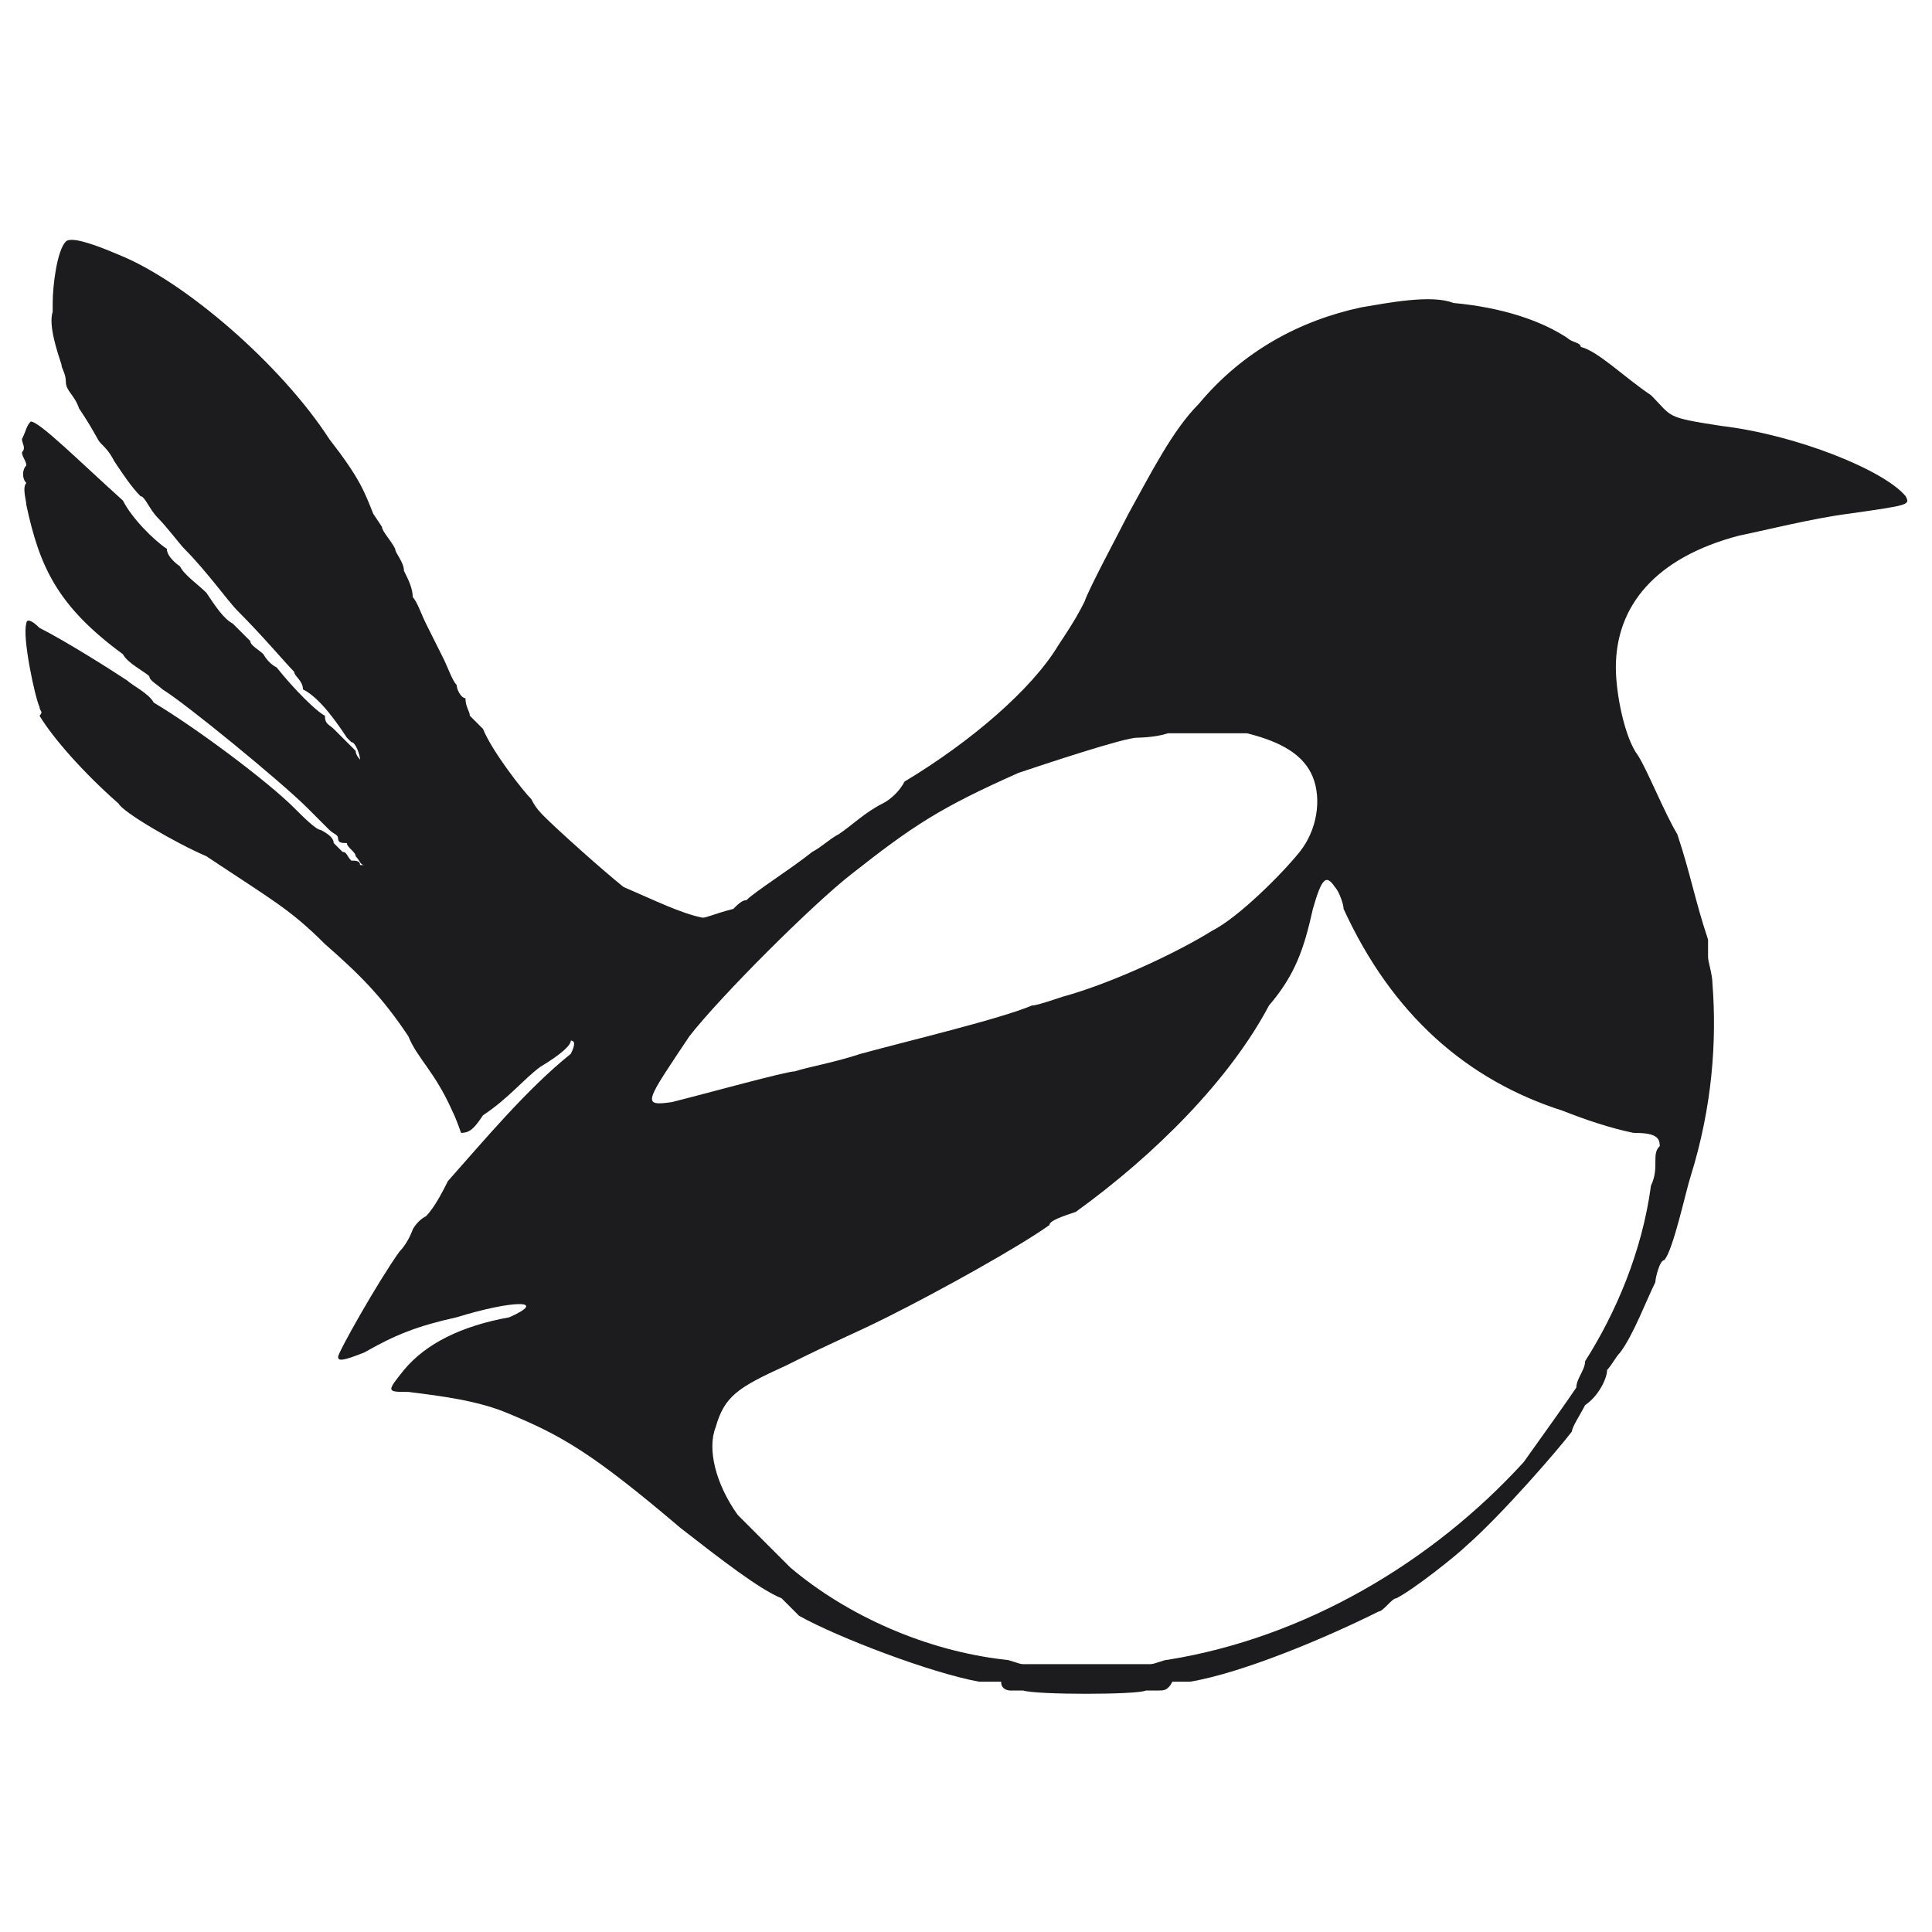
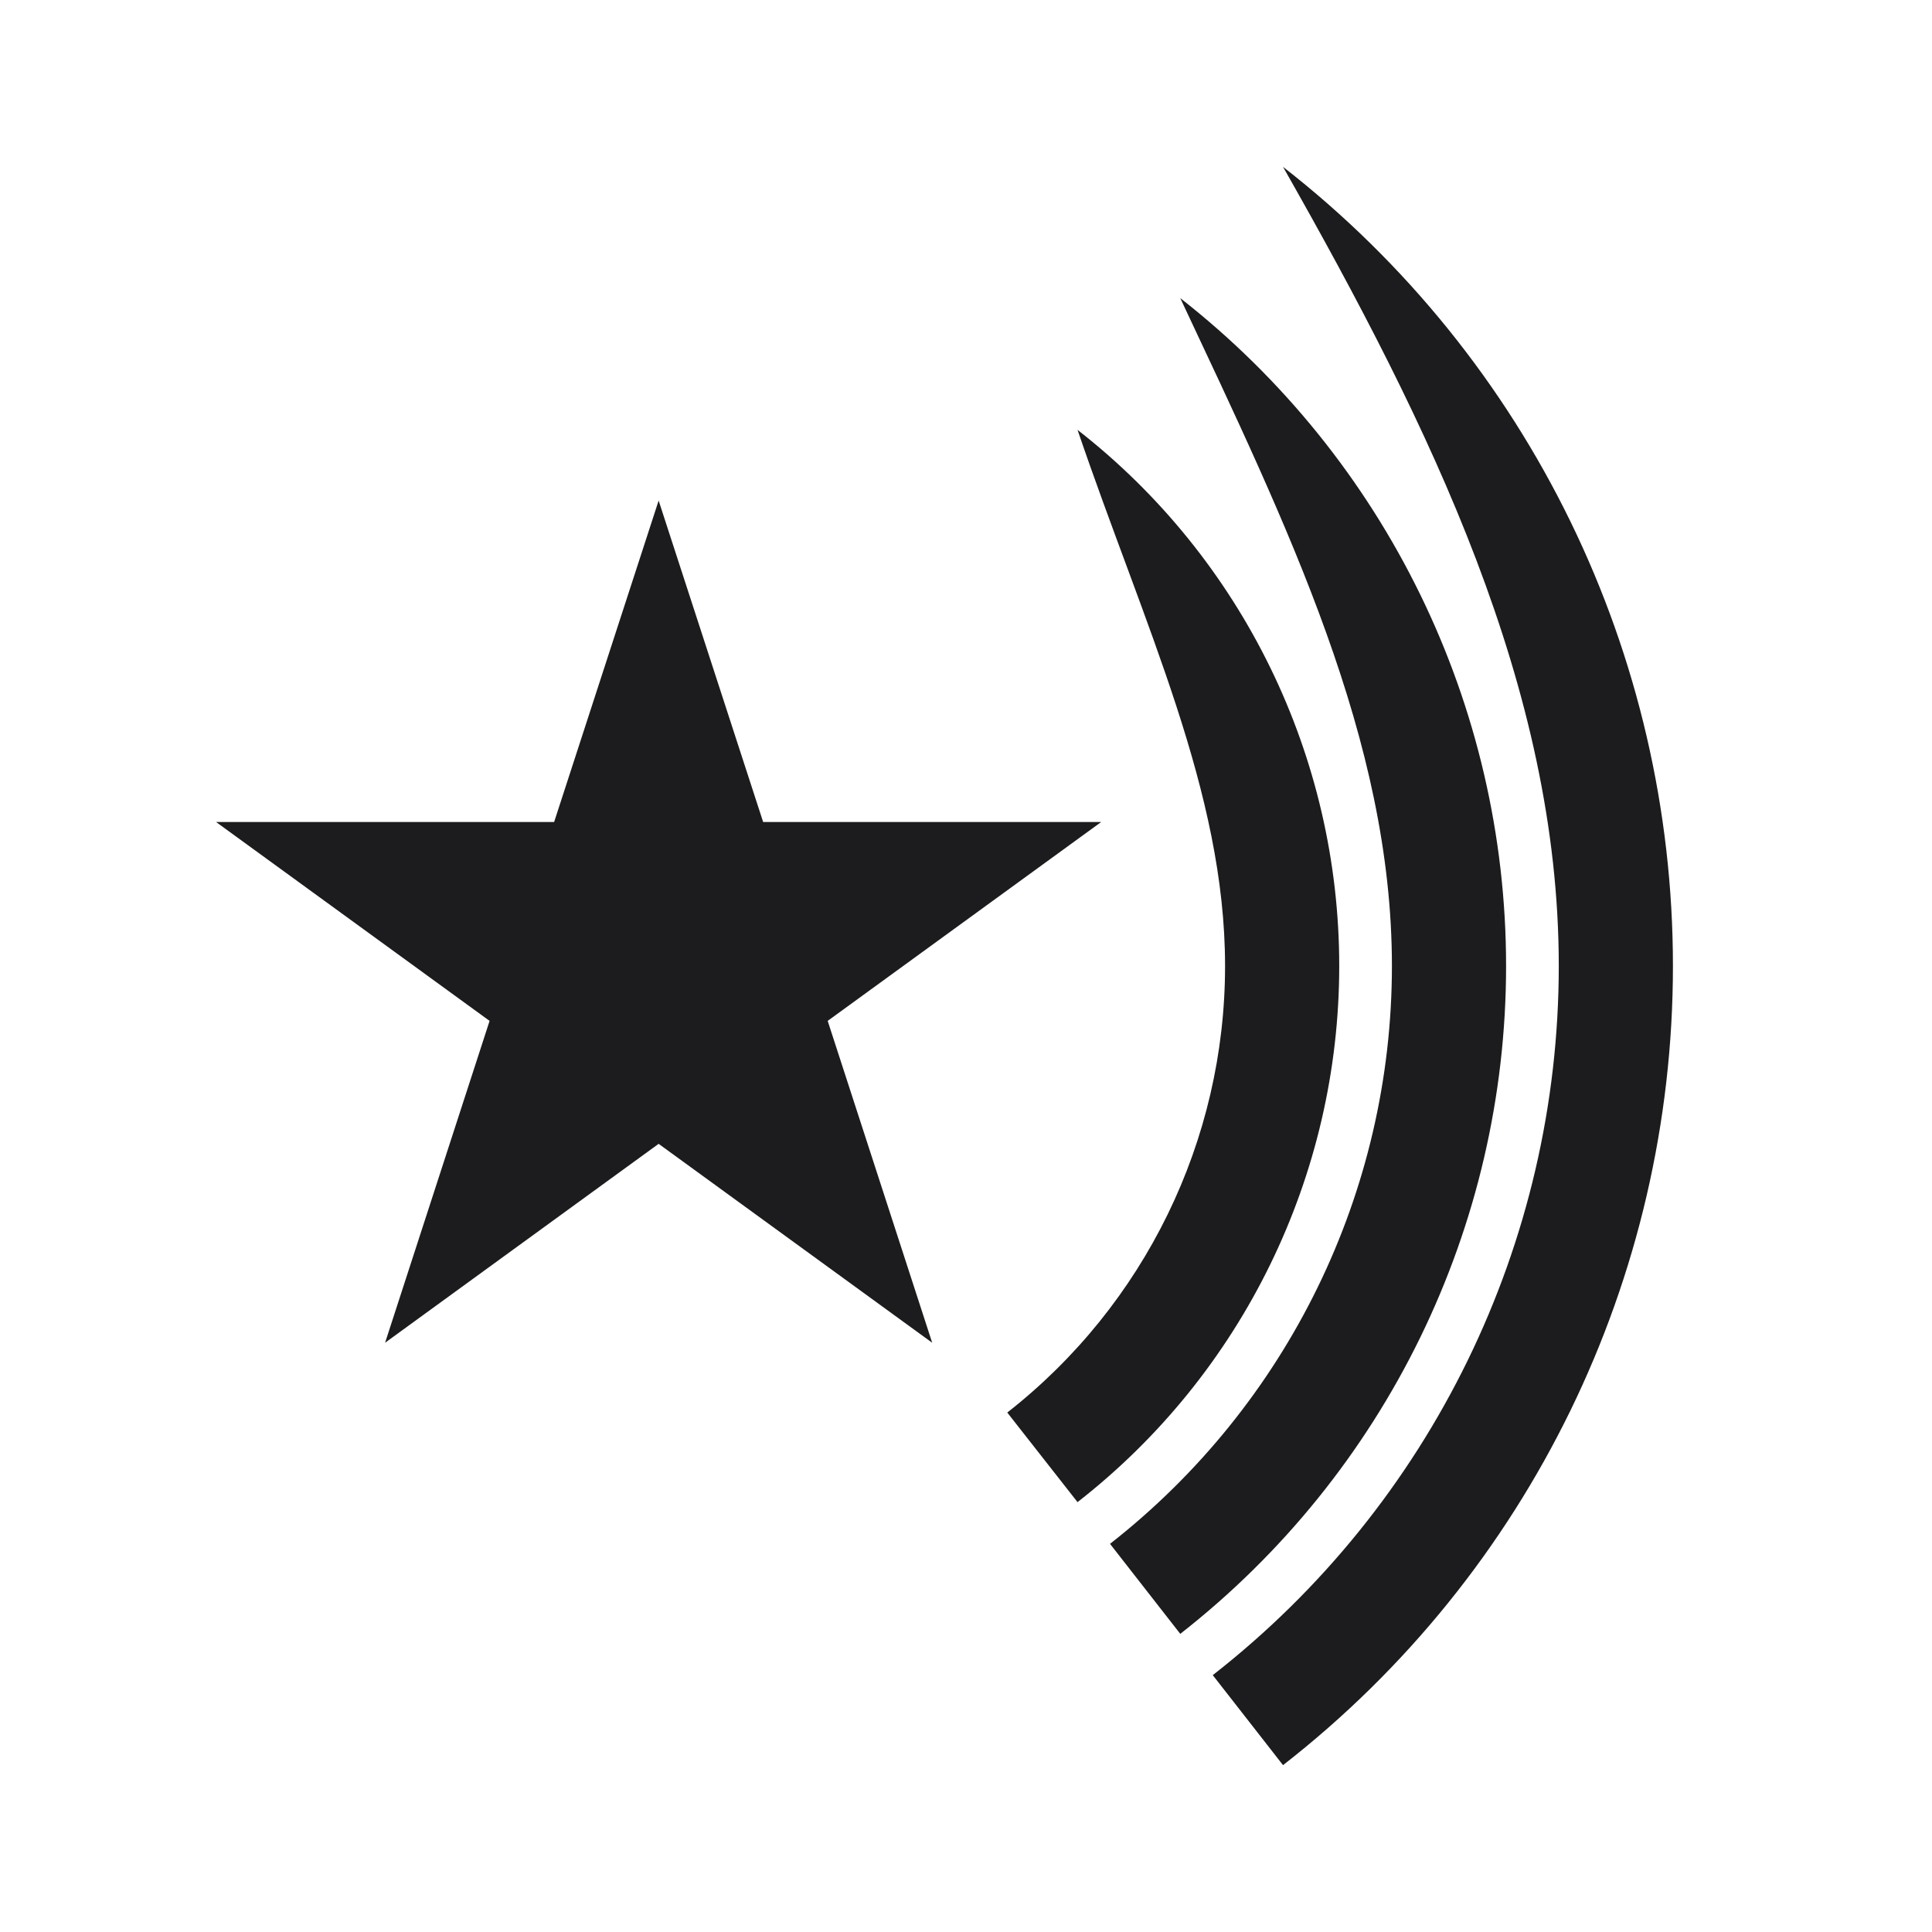
<svg xmlns="http://www.w3.org/2000/svg" viewBox="0 0 44 44">
  <style>path{fill:#1c1c1e}@media (prefers-color-scheme:dark){path{fill:#f2f2f2}}</style>
-   <path fill-rule="evenodd" d="M1.5 5.5C1.3 5.7 1.2 6.5 1.2 6.9C1.2 6.9 1.2 7 1.2 7.1C1.1 7.4 1.3 8 1.4 8.3C1.4 8.4 1.5 8.5 1.5 8.7C1.5 8.9 1.7 9 1.8 9.3C2.2 9.9 2.2 10 2.3 10.1C2.4 10.2 2.5 10.3 2.6 10.5C2.8 10.8 3 11.1 3.2 11.3C3.3 11.3 3.4 11.6 3.6 11.8C3.8 12 4.1 12.4 4.2 12.5C4.7 13 5.2 13.7 5.4 13.9C6 14.5 6.5 15.1 6.7 15.3C6.7 15.4 6.9 15.5 6.9 15.7C7.3 15.9 7.7 16.5 7.9 16.8C7.9 16.8 8 16.9 8 16.9C8.1 16.9 8.2 17.2 8.2 17.3C8.2 17.3 8.1 17.2 8.1 17.1C7.9 16.9 7.9 16.9 7.6 16.6C7.5 16.5 7.4 16.5 7.4 16.3C7.2 16.2 6.7 15.7 6.3 15.2C6.1 15.1 6 14.9 6 14.9C5.9 14.8 5.7 14.7 5.7 14.6C5.6 14.5 5.4 14.3 5.3 14.2C5.1 14.1 4.9 13.8 4.7 13.5C4.5 13.3 4.2 13.1 4.1 12.9C4.1 12.9 3.8 12.7 3.8 12.5C3.5 12.3 3 11.8 2.8 11.4C1.8 10.5 0.9 9.6 0.7 9.6C0.6 9.7 0.6 9.8 0.5 10C0.5 10.1 0.6 10.2 0.5 10.3C0.5 10.4 0.6 10.5 0.6 10.6C0.5 10.7 0.5 10.9 0.6 11C0.5 11.1 0.6 11.4 0.6 11.5C0.9 12.9 1.3 13.8 2.8 14.9C2.9 15.1 3.3 15.3 3.4 15.4C3.4 15.5 3.6 15.6 3.7 15.7C4.2 16 6.4 17.8 7 18.4C7.4 18.8 7.4 18.8 7.5 18.9C7.6 19 7.7 19 7.7 19.1C7.7 19.2 7.8 19.2 7.9 19.2C7.9 19.3 8.1 19.4 8.1 19.5C8.2 19.6 8.2 19.7 8.3 19.7C8.3 19.7 8.3 19.7 8.2 19.7C8.2 19.6 8.1 19.6 8 19.6C7.9 19.5 7.9 19.4 7.8 19.4C7.7 19.3 7.6 19.2 7.6 19.2C7.6 19.1 7.5 19 7.3 18.9C7.2 18.9 6.9 18.6 6.7 18.4C6.1 17.8 4.5 16.6 3.5 16C3.4 15.8 3 15.6 2.9 15.5C2.6 15.3 1.5 14.6 0.9 14.3C0.7 14.1 0.6 14.1 0.6 14.2C0.5 14.5 0.8 15.9 0.9 16.1C0.9 16.2 1 16.2 0.9 16.3C1.2 16.8 1.9 17.6 2.7 18.3C2.8 18.5 4 19.2 4.7 19.5C6.2 20.5 6.6 20.7 7.4 21.5C8.2 22.2 8.7 22.7 9.3 23.6C9.5 24.1 9.9 24.4 10.3 25.3C10.4 25.5 10.5 25.8 10.5 25.8C10.7 25.8 10.8 25.7 11 25.4C11.6 25 11.9 24.6 12.3 24.3C12.8 24 13 23.8 13 23.7C13.1 23.7 13.1 23.8 13 24C12 24.8 11 26 10.2 26.9C10.1 27.1 9.9 27.5 9.7 27.7C9.5 27.8 9.4 28 9.4 28C9.4 28 9.3 28.3 9.1 28.5C8.6 29.2 7.7 30.8 7.7 30.9C7.7 31 7.8 31 8.3 30.8C9 30.4 9.5 30.2 10.4 30C11.7 29.6 12.5 29.6 11.6 30C10.5 30.2 9.7 30.6 9.2 31.2C8.8 31.7 8.8 31.7 9.3 31.7C10.1 31.8 10.9 31.9 11.6 32.2C12.8 32.7 13.5 33.1 15.5 34.8C16.4 35.5 17.3 36.2 17.8 36.4C17.9 36.5 18.1 36.7 18.2 36.8C19.1 37.3 21.2 38.1 22.3 38.3C22.4 38.3 22.7 38.3 22.8 38.3C22.8 38.5 23 38.5 23 38.5C23.1 38.5 23.2 38.5 23.3 38.5C23.6 38.6 25.9 38.6 26.1 38.5C26.2 38.5 26.3 38.5 26.4 38.5C26.5 38.5 26.6 38.5 26.7 38.3C26.7 38.3 27 38.3 27.1 38.3C28.3 38.1 30.2 37.3 31.4 36.7C31.5 36.7 31.7 36.4 31.8 36.4C32.2 36.2 33.2 35.4 33.4 35.2C34.2 34.5 35.5 33 35.8 32.6C35.8 32.5 36 32.2 36.1 32C36.4 31.8 36.6 31.4 36.6 31.2C36.7 31.1 36.8 30.9 36.9 30.8C37.2 30.4 37.5 29.6 37.7 29.2C37.7 29.1 37.8 28.7 37.9 28.7C38.1 28.5 38.4 27.1 38.5 26.8C39 25.2 39.1 23.7 39 22.4C39 22.2 38.9 21.9 38.9 21.8C38.9 21.7 38.9 21.6 38.9 21.4C38.6 20.5 38.5 19.9 38.2 19C37.9 18.5 37.5 17.5 37.3 17.2C37 16.8 36.8 15.8 36.8 15.2C36.8 13.8 37.7 12.7 39.6 12.2C40.1 12.1 41.3 11.8 42.1 11.7C43.5 11.5 43.5 11.5 43.4 11.3C42.9 10.7 40.9 9.9 39.2 9.7C37.9 9.5 38.1 9.5 37.6 9C37 8.6 36.4 8 36 7.9C36 7.8 35.8 7.8 35.7 7.7C35.1 7.3 34.2 7 33.1 6.9C32.6 6.7 31.6 6.9 31 7C29.6 7.3 28.3 8 27.3 9.2C26.7 9.8 26.2 10.8 25.7 11.7C25.5 12.1 24.8 13.4 24.7 13.7C24.6 13.9 24.5 14.1 24.1 14.7C23.5 15.7 22.1 16.9 20.6 17.8C20.5 18 20.3 18.2 20.1 18.3C19.7 18.5 19.4 18.8 19.1 19C18.9 19.1 18.7 19.3 18.5 19.4C18 19.8 17.2 20.3 17 20.5C16.9 20.5 16.8 20.6 16.7 20.7C16.3 20.8 16.1 20.9 16 20.9C15.5 20.8 14.9 20.5 14.2 20.2C13.7 19.8 12.7 18.9 12.4 18.6C12.3 18.5 12.2 18.4 12.1 18.2C11.9 18 11.2 17.1 11 16.6C10.9 16.5 10.8 16.4 10.7 16.3C10.7 16.2 10.6 16.1 10.6 15.9C10.5 15.9 10.4 15.7 10.4 15.6C10.3 15.5 10.2 15.2 10.1 15C10 14.8 9.8 14.4 9.7 14.2C9.6 14 9.5 13.7 9.4 13.6C9.4 13.4 9.3 13.2 9.2 13C9.2 12.8 9 12.6 9 12.5C8.9 12.3 8.7 12.1 8.7 12C8.7 12 8.5 11.7 8.5 11.7C8.3 11.2 8.2 10.9 7.5 10C6.4 8.3 4.2 6.4 2.7 5.8C2 5.5 1.6 5.4 1.5 5.5ZM28.4 16.7C29.2 16.9 29.7 17.2 29.9 17.7C30.1 18.2 30 18.9 29.6 19.4C29.2 19.9 28.2 20.9 27.6 21.2C26.8 21.7 25.3 22.4 24.2 22.7C23.9 22.8 23.6 22.9 23.5 22.9C22.8 23.2 20.7 23.7 19.6 24C19 24.2 18.4 24.3 18.1 24.4C17.9 24.4 16.1 24.9 15.3 25.1C14.6 25.2 14.7 25.1 15.7 23.6C16.4 22.7 18.5 20.6 19.4 19.9C20.8 18.8 21.4 18.4 23.2 17.6C23.8 17.4 25.6 16.8 25.9 16.8C25.9 16.8 26.3 16.8 26.6 16.7C26.8 16.7 28.2 16.7 28.4 16.7ZM30.4 20.2C30.5 20.3 30.6 20.6 30.6 20.7C31.7 23.1 33.4 24.6 35.6 25.3C36.1 25.5 36.7 25.7 37.2 25.8C37.7 25.8 37.8 25.9 37.8 26.1C37.7 26.2 37.7 26.3 37.7 26.5C37.7 26.6 37.7 26.8 37.6 27C37.4 28.5 36.8 29.9 36.1 31C36.1 31.2 35.9 31.4 35.9 31.6C35.7 31.9 35.2 32.6 34.7 33.3C32.6 35.6 29.7 37.3 26.6 37.8C26.5 37.8 26.3 37.9 26.2 37.9C25.8 37.9 23.7 37.9 23.3 37.9C23.2 37.9 23 37.8 22.9 37.8C21.1 37.6 19.3 36.8 18 35.7C17.7 35.4 17 34.7 16.8 34.5C16.3 33.8 16.1 33 16.3 32.5C16.5 31.8 16.8 31.6 17.9 31.1C19.1 30.5 19.4 30.4 20.2 30C21.4 29.4 23.2 28.4 23.9 27.9C23.9 27.8 24.2 27.7 24.5 27.6C26.3 26.3 28 24.6 28.9 22.9C29.5 22.2 29.7 21.6 29.9 20.7C30.1 20 30.2 19.9 30.4 20.2Z" />
+   <path fill-rule="evenodd" d="M15 11.4L17.38 18.72L25.08 18.72L18.85 23.25L21.23 30.58L15 26.05L8.77 30.58L11.15 23.25L4.92 18.72L12.62 18.72ZM24.54 34.21C28.3 31.28 30.5 26.77 30.5 22C30.5 17.23 28.3 12.72 24.54 9.79C26.07 14.28 27.9 18.03 27.9 22C27.9 25.97 26.07 29.72 22.94 32.17ZM26.88 37.21C31.56 33.55 34.3 27.94 34.3 22C34.3 16.06 31.56 10.45 26.88 6.79C29.33 12.01 31.7 16.86 31.7 22C31.7 27.14 29.33 31.99 25.28 35.16ZM29.22 40.2C34.83 35.83 38.1 29.11 38.1 22C38.1 14.89 34.83 8.17 29.22 3.8C32.59 9.73 35.5 15.69 35.5 22C35.5 28.31 32.59 34.27 27.62 38.15Z" />
</svg>
